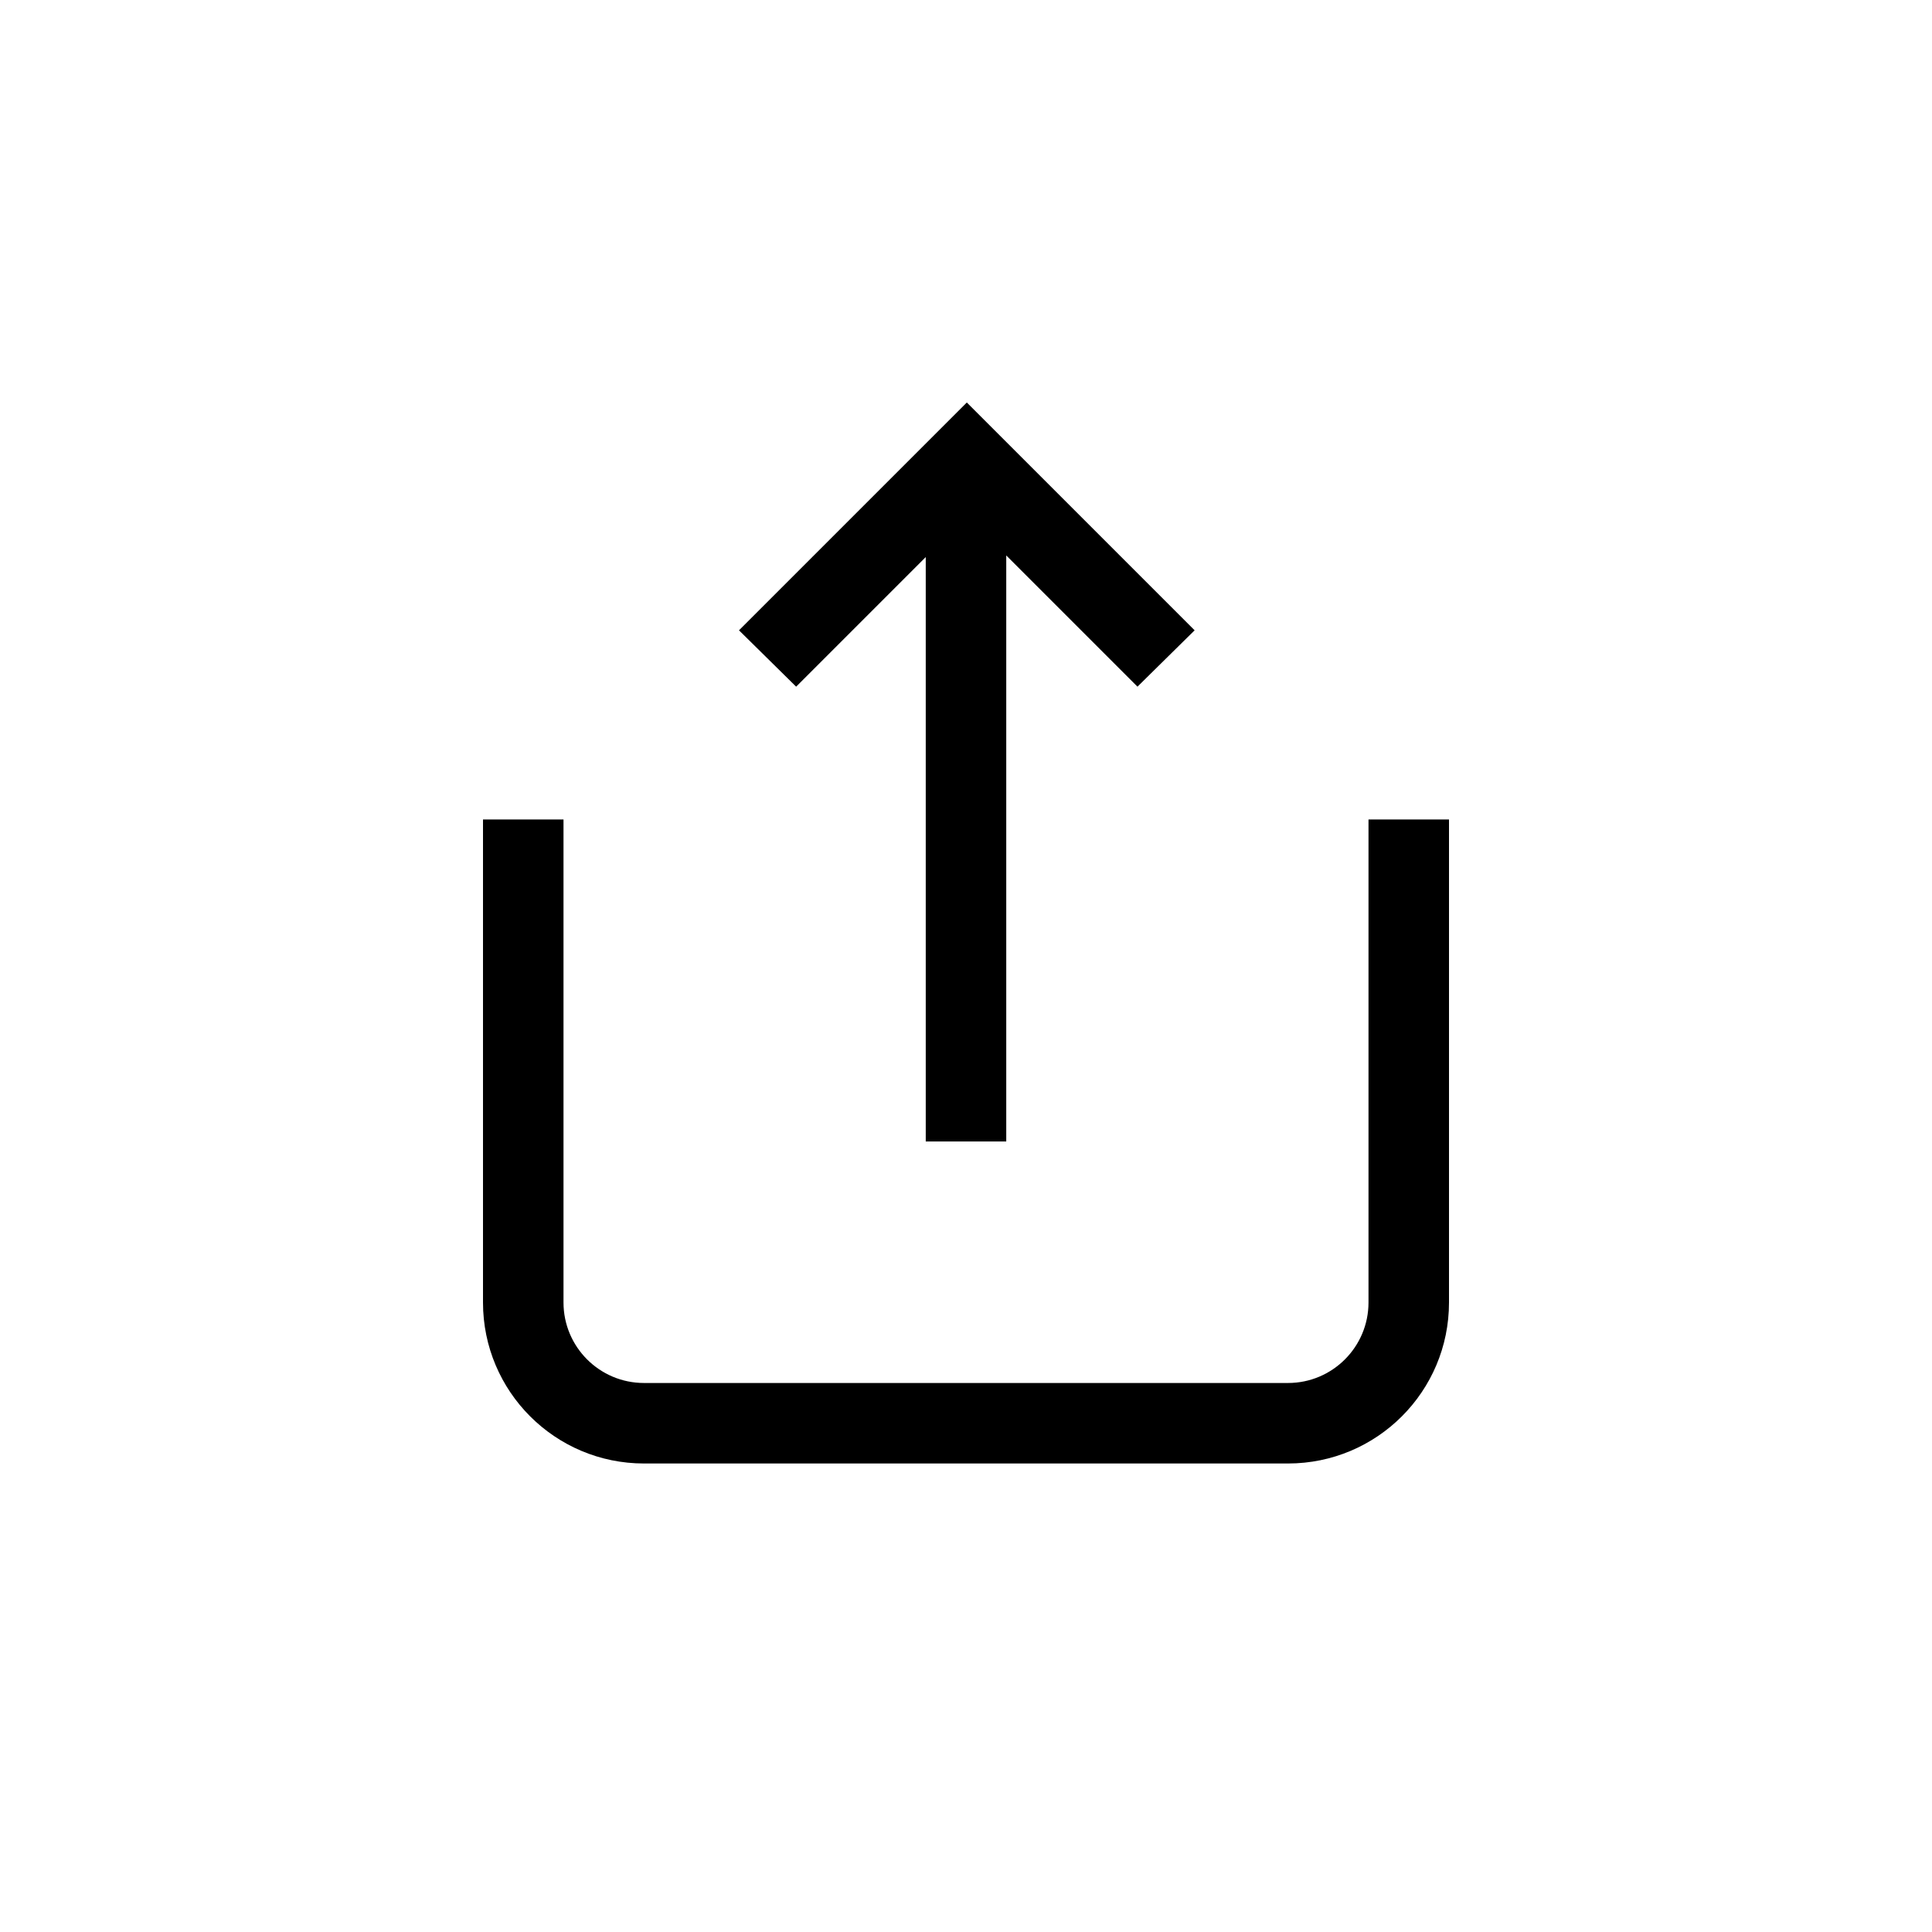
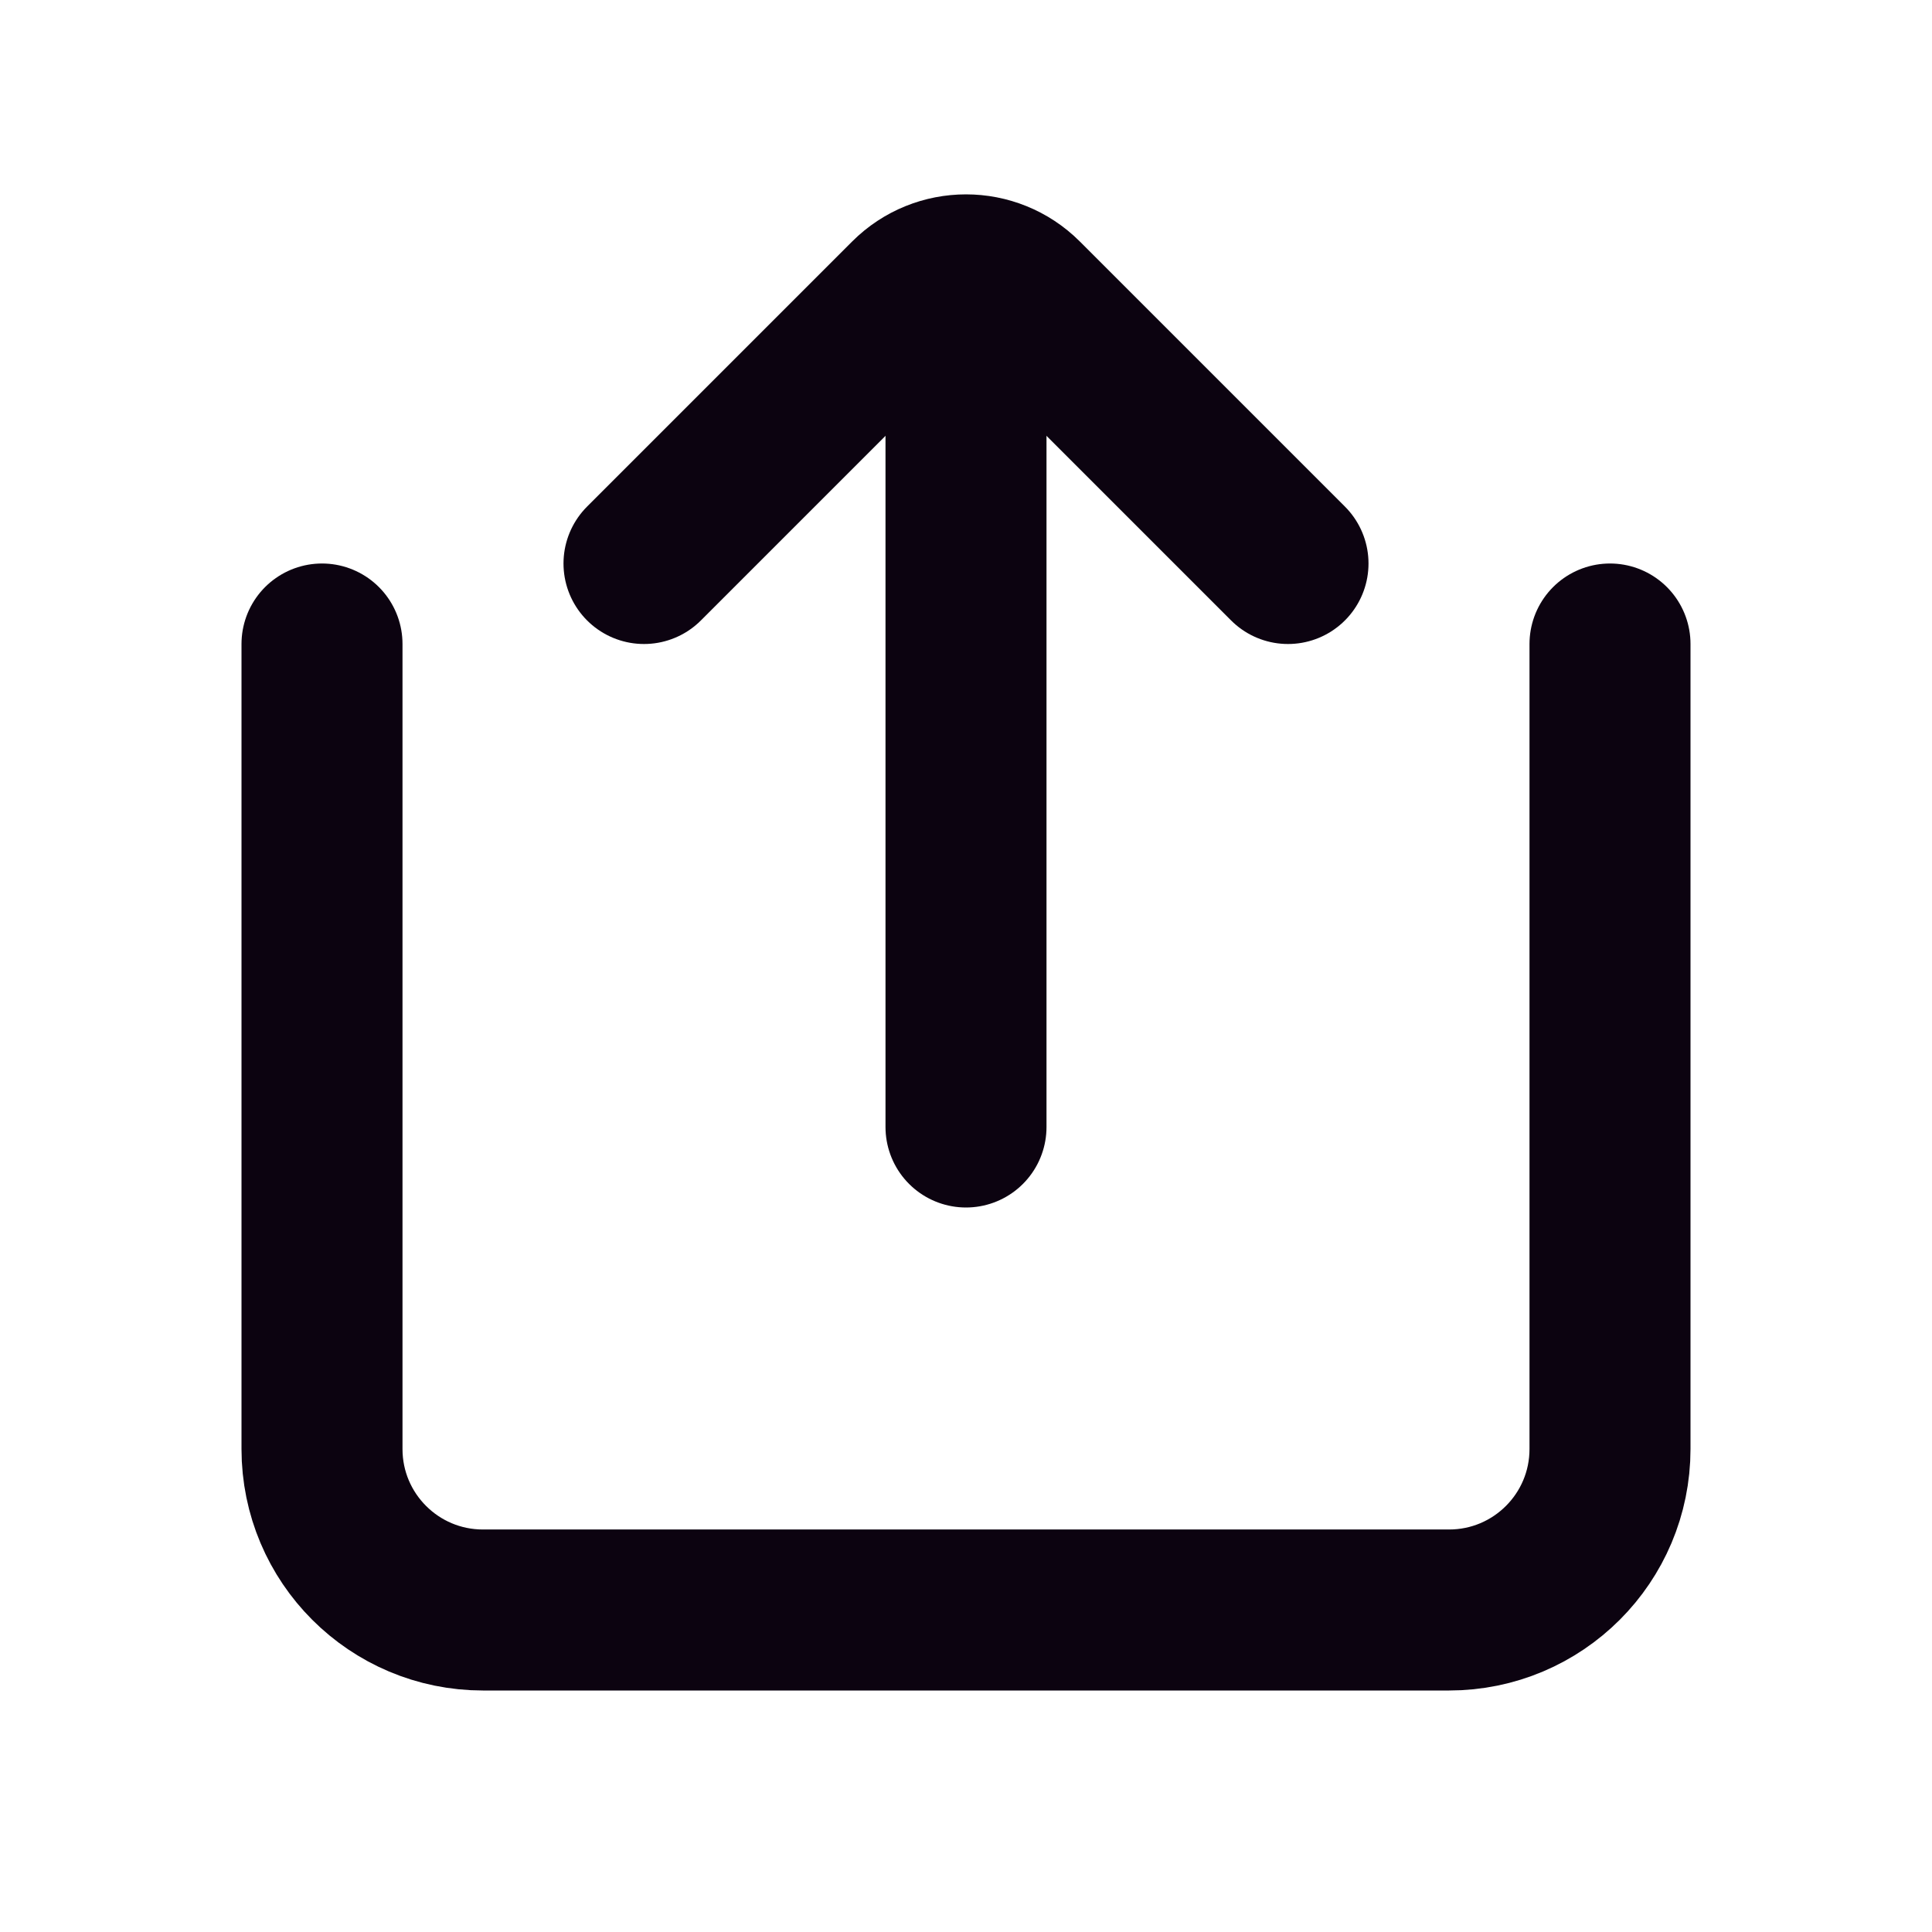
- <svg xmlns="http://www.w3.org/2000/svg" width="24px" height="24px" viewBox="0 0 24 24" version="1.1">
-   <defs />
-   <g id="Page-1" stroke="none" stroke-width="1" fill="none" fill-rule="evenodd">
-     <g id="Share-ios">
-       <rect id="24x24" x="0" y="0" width="24" height="24" />
-       <path d="M11.5,6.92 L9.89,8.53 L9.18,7.83 L12.01,5 L14.84,7.83 L14.13,8.53 L12.5,6.9 L12.5,14.18 L11.5,14.18 L11.5,6.92 Z M17,10.18 L18,10.18 L18,16.18 C18,17.285 17.105,18.18 16,18.18 L8,18.18 C6.895,18.18 6,17.285 6,16.18 L6,10.18 L7,10.18 L7,16.18 C7,16.732 7.448,17.18 8,17.18 L16,17.18 C16.552,17.18 17,16.732 17,16.18 L17,10.18 Z" id="Combined-Shape" fill="#000000" fill-rule="nonzero" />
-     </g>
-   </g>
+ <svg xmlns="http://www.w3.org/2000/svg" width="24" height="24" viewBox="0 0 24 24" fill="none">
+   <path d="M12 4V14" stroke="#0C0310" stroke-width="2" stroke-linecap="round" />
+   <path d="M4 8V18C4 19.105 4.895 20 6 20H18C19.105 20 20 19.105 20 18V8" stroke="#0C0310" stroke-width="2" stroke-linecap="round" />
+   <path d="M8 7L11.293 3.707C11.683 3.317 12.317 3.317 12.707 3.707L16 7" stroke="#0C0310" stroke-width="2" stroke-linecap="round" />
</svg>
